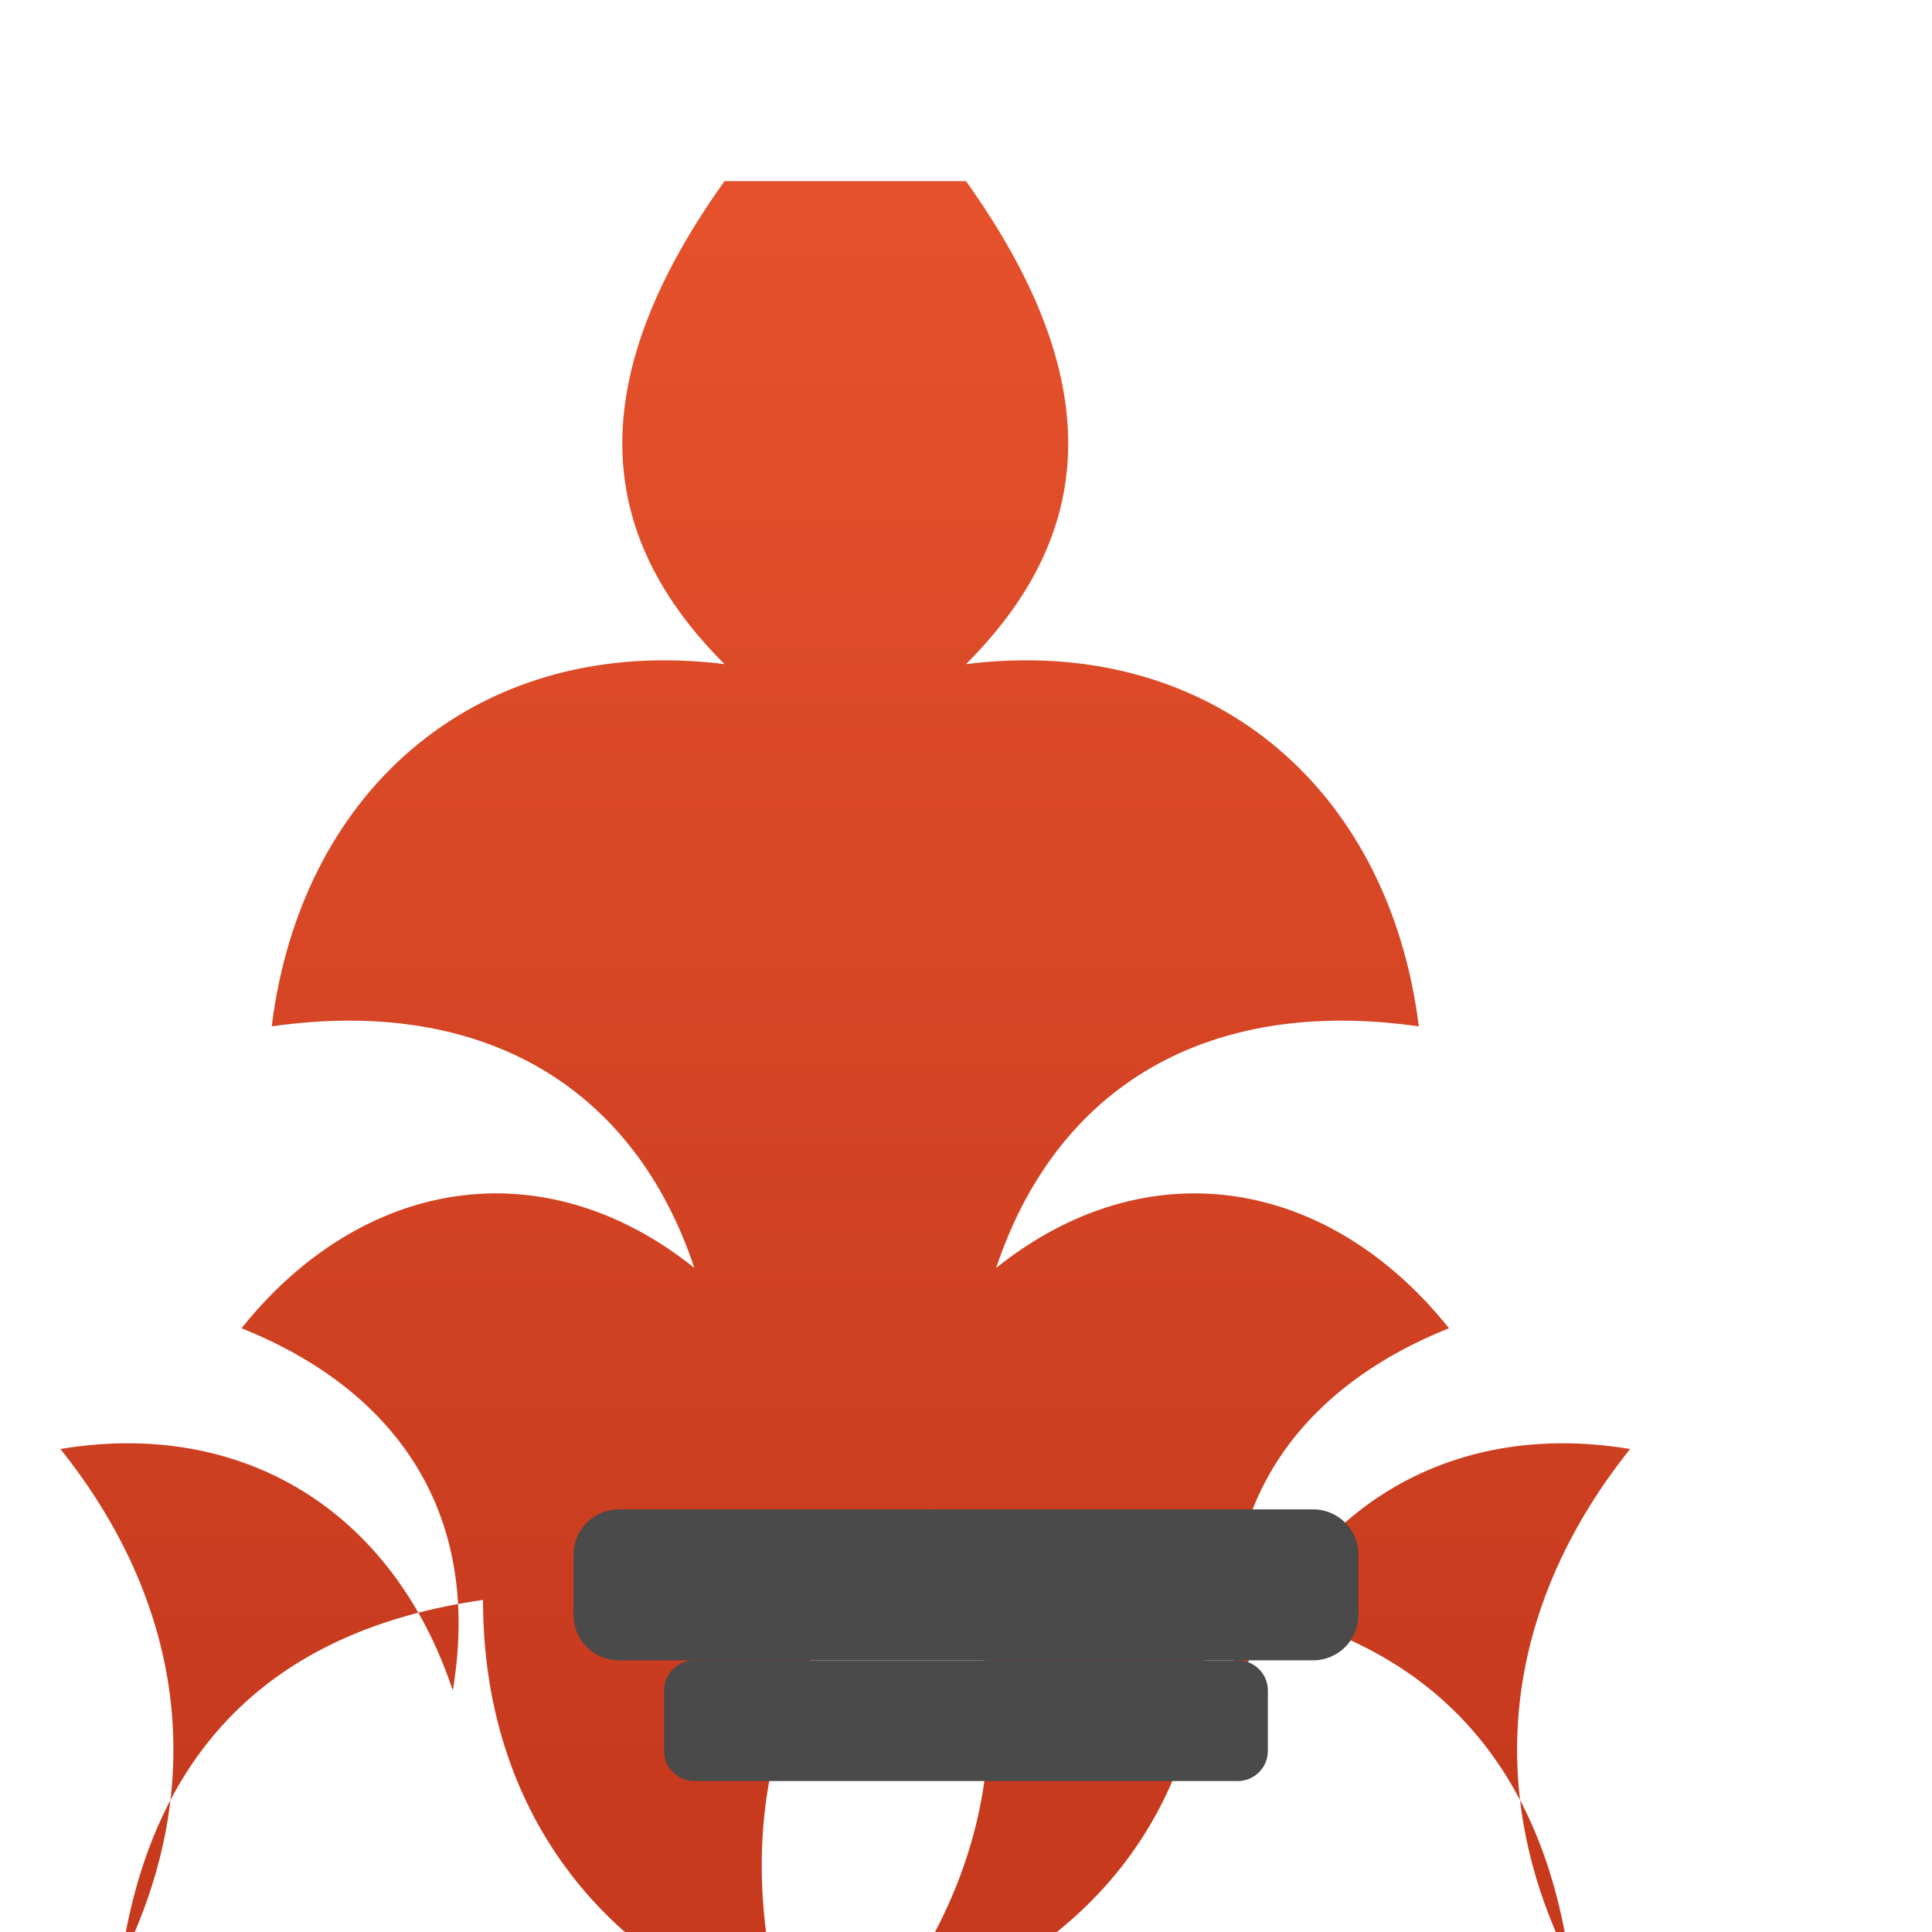
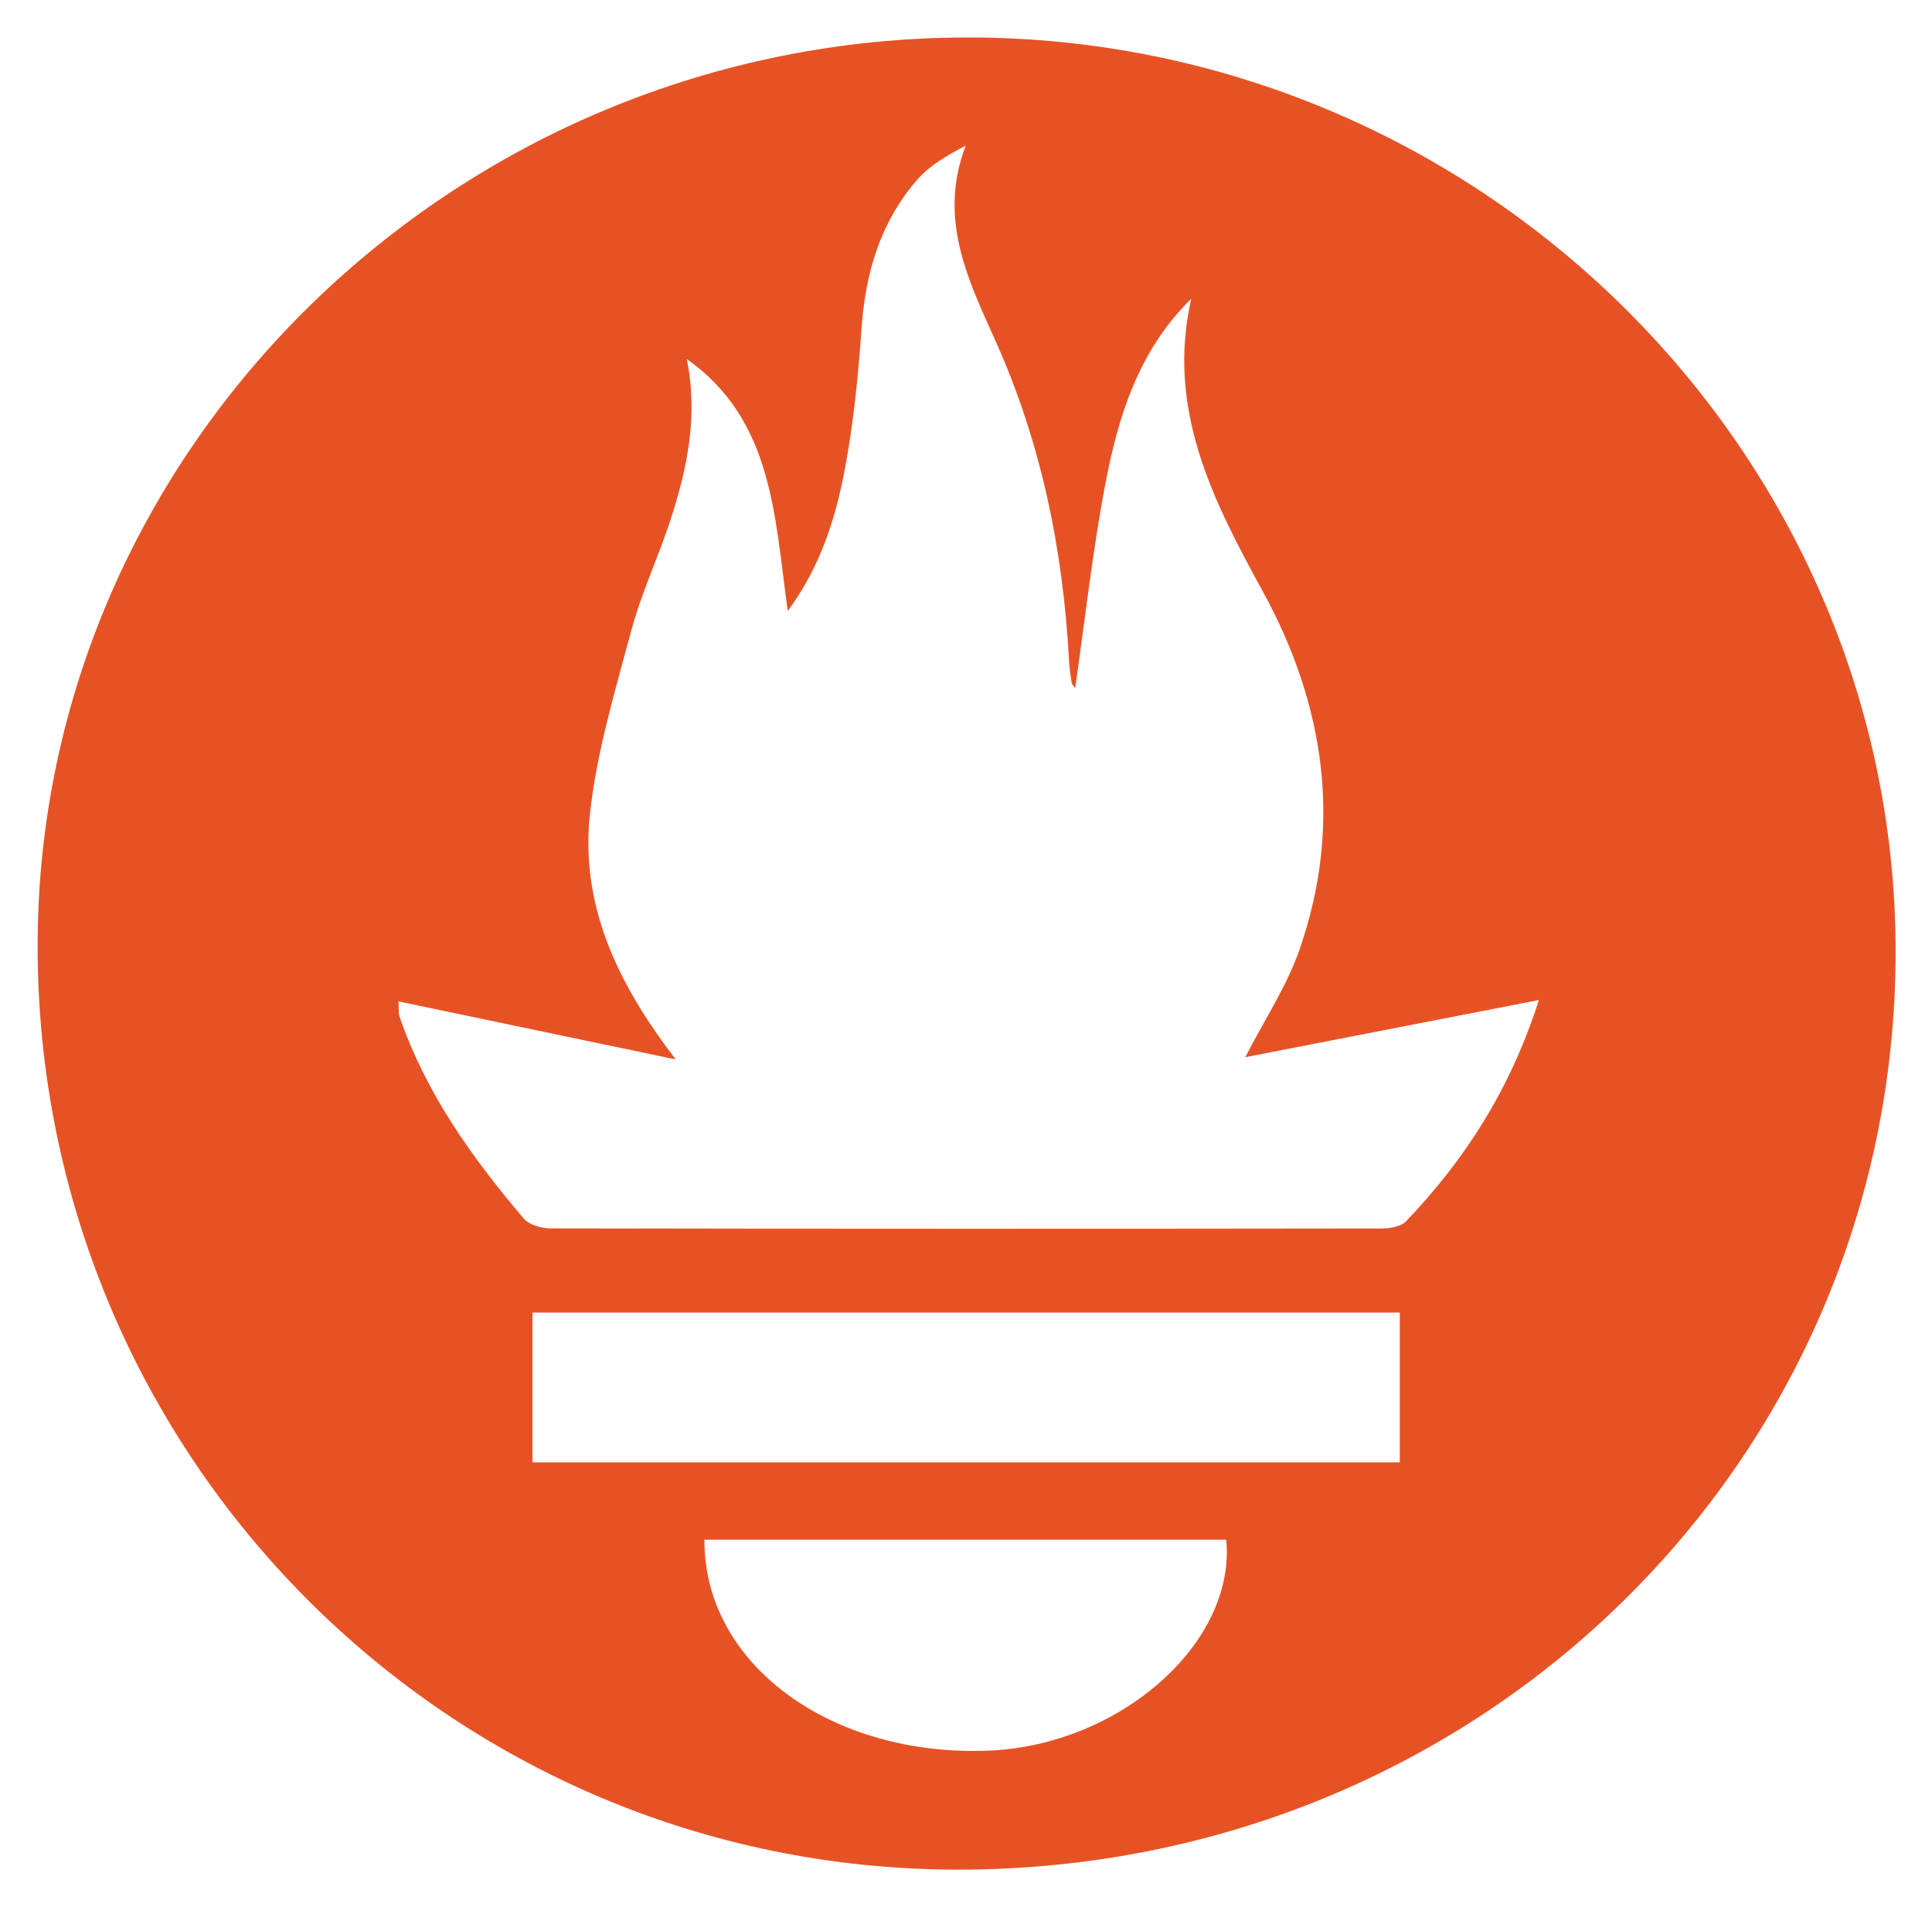
- <svg xmlns="http://www.w3.org/2000/svg" viewBox="0 0 128 128" role="img" aria-label="Prometheus">
-   <defs>
-     <linearGradient id="p" x1="64" y1="10" x2="64" y2="118" gradientUnits="userSpaceOnUse">
-       <stop offset="0" stop-color="#E6522C" />
-       <stop offset="1" stop-color="#C73A1E" />
-     </linearGradient>
-   </defs>
-   <path d="M64 12c10 14 8 24 0 32 16-2 28 8 30 24-14-2-24 4-28 16 10-8 22-6 30 4-10 4-16 12-14 24 4-12 14-18 26-16-8 10-10 22-4 34-2-14-10-22-24-24 0 14-8 24-22 28 8-10 10-22 4-34-10 8-14 20-10 34-12-4-20-14-20-28-14 2-22 10-24 24 6-12 4-24-4-34 12-2 22 4 26 16 2-12-4-20-14-24 8-10 20-12 30-4-4-12-14-18-28-16 2-16 14-26 30-24-8-8-10-18 0-32z" fill="url(#p)" />
-   <rect x="38" y="100" width="52" height="10" rx="3" fill="#4A4A4A" />
-   <rect x="44" y="110" width="40" height="8" rx="2" fill="#4A4A4A" />
+ <svg xmlns="http://www.w3.org/2000/svg" role="img" viewBox="-3.94 -1.44 438.62 432.87">
+   <path fill="#E75225" d="M215.926 7.068c115.684.024 210.638 93.784 210.493 207.844-.148 115.793-94.713 208.252-212.912 208.169C97.95 423 4.52 329.143 4.601 213.221 4.68 99.867 99.833 7.044 215.926 7.068zm-63.947 73.001c2.652 12.978.076 25.082-3.846 36.988-2.716 8.244-6.47 16.183-8.711 24.539-3.694 13.769-7.885 27.619-9.422 41.701-2.21 20.25 5.795 38.086 19.493 55.822L86.527 225.94c.11 1.978-.007 2.727.21 3.361 5.968 17.43 16.471 32.115 28.243 45.957 1.246 1.465 4.082 2.217 6.182 2.221 62.782.115 125.565.109 188.347.028 1.948-.003 4.546-.369 5.741-1.618 13.456-14.063 23.746-30.079 30.179-50.257l-66.658 12.976c4.397-8.567 9.417-16.1 12.302-24.377 9.869-28.315 5.779-55.69-8.387-81.509-11.368-20.72-21.854-41.349-16.183-66.32-12.005 11.786-16.615 26.79-19.541 42.253-2.882 15.23-4.58 30.684-6.811 46.136-.317-.467-.728-.811-.792-1.212-.258-1.621-.499-3.255-.587-4.893-1.355-25.31-6.328-49.696-16.823-72.987-6.178-13.71-12.99-27.727-6.622-44.081-4.31 2.259-8.205 4.505-10.997 7.711-8.333 9.569-11.779 21.062-12.666 33.645-.757 10.75-1.796 21.552-3.801 32.123-2.107 11.109-5.448 21.998-12.956 32.209-3.033-21.81-3.37-43.38-22.928-57.237zm161.877 216.523H116.942v34.007h196.914v-34.007zm-157.871 51.575c-.163 28.317 28.851 49.414 64.709 47.883 29.716-1.269 56.016-24.51 53.755-47.883H155.985z" />
</svg>
